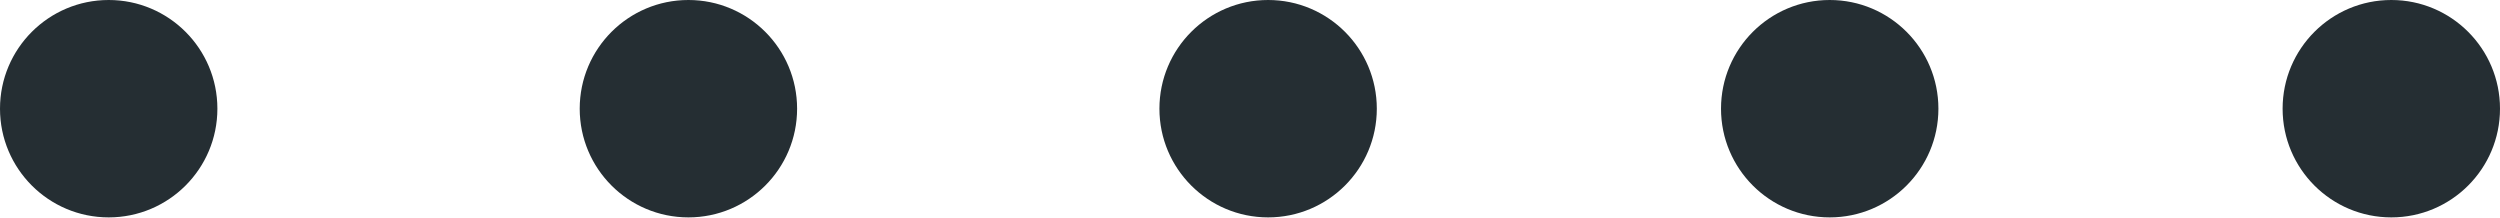
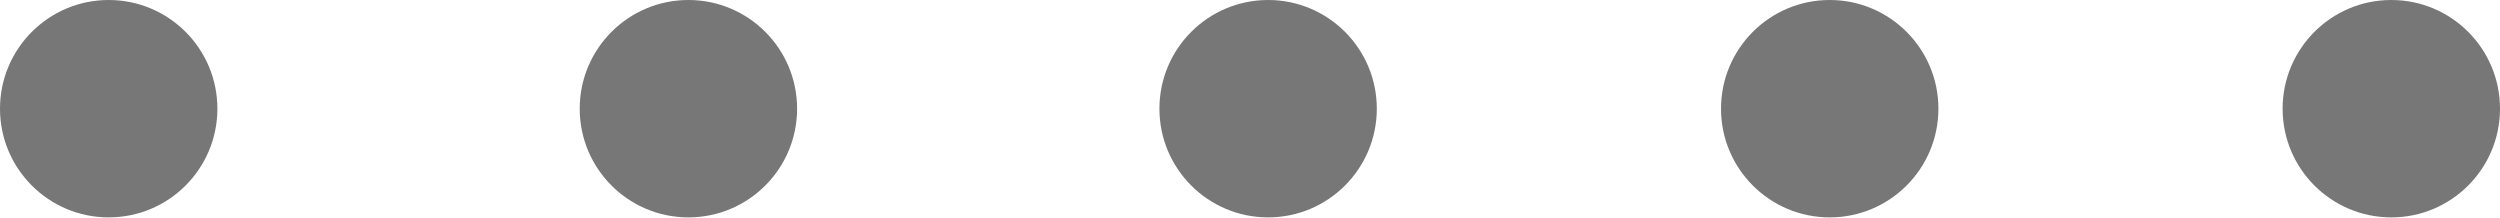
- <svg xmlns="http://www.w3.org/2000/svg" version="1.1" id="bullets_sep_1_" x="0px" y="0px" viewBox="0 0 138 12" enable-background="new 0 0 138 12" xml:space="preserve">
+ <svg xmlns="http://www.w3.org/2000/svg" version="1.1" id="bullets_sep_1_" x="0px" y="0px" width="138px" height="12px" viewBox="-96 160 138 12" style="enable-background:new -96 160 138 12;" xml:space="preserve">
+   <style type="text/css">
+ 	.st0{fill:#777777;}
+ </style>
  <g id="Ellipse_22">
    <g>
-       <circle fill-rule="evenodd" clip-rule="evenodd" fill="#252E33" cx="70" cy="6" r="6" />
+       <circle class="st0" cx="-26" cy="166" r="6" />
    </g>
  </g>
  <g id="Ellipse_22_copy_2">
    <g>
-       <circle fill-rule="evenodd" clip-rule="evenodd" fill="#252E33" cx="101" cy="6" r="6" />
+       <circle class="st0" cx="5" cy="166" r="6" />
    </g>
  </g>
  <g id="Ellipse_22_copy_3">
    <g>
-       <circle fill-rule="evenodd" clip-rule="evenodd" fill="#252E33" cx="132" cy="6" r="6" />
+       <circle class="st0" cx="36" cy="166" r="6" />
    </g>
  </g>
  <g id="Ellipse_22_copy">
    <g>
-       <circle fill-rule="evenodd" clip-rule="evenodd" fill="#252E33" cx="38" cy="6" r="6" />
+       <circle class="st0" cx="-58" cy="166" r="6" />
    </g>
  </g>
  <g id="Ellipse_22_copy_4">
    <g>
-       <circle fill-rule="evenodd" clip-rule="evenodd" fill="#252E33" cx="6" cy="6" r="6" />
+       <circle class="st0" cx="-90" cy="166" r="6" />
    </g>
  </g>
</svg>
